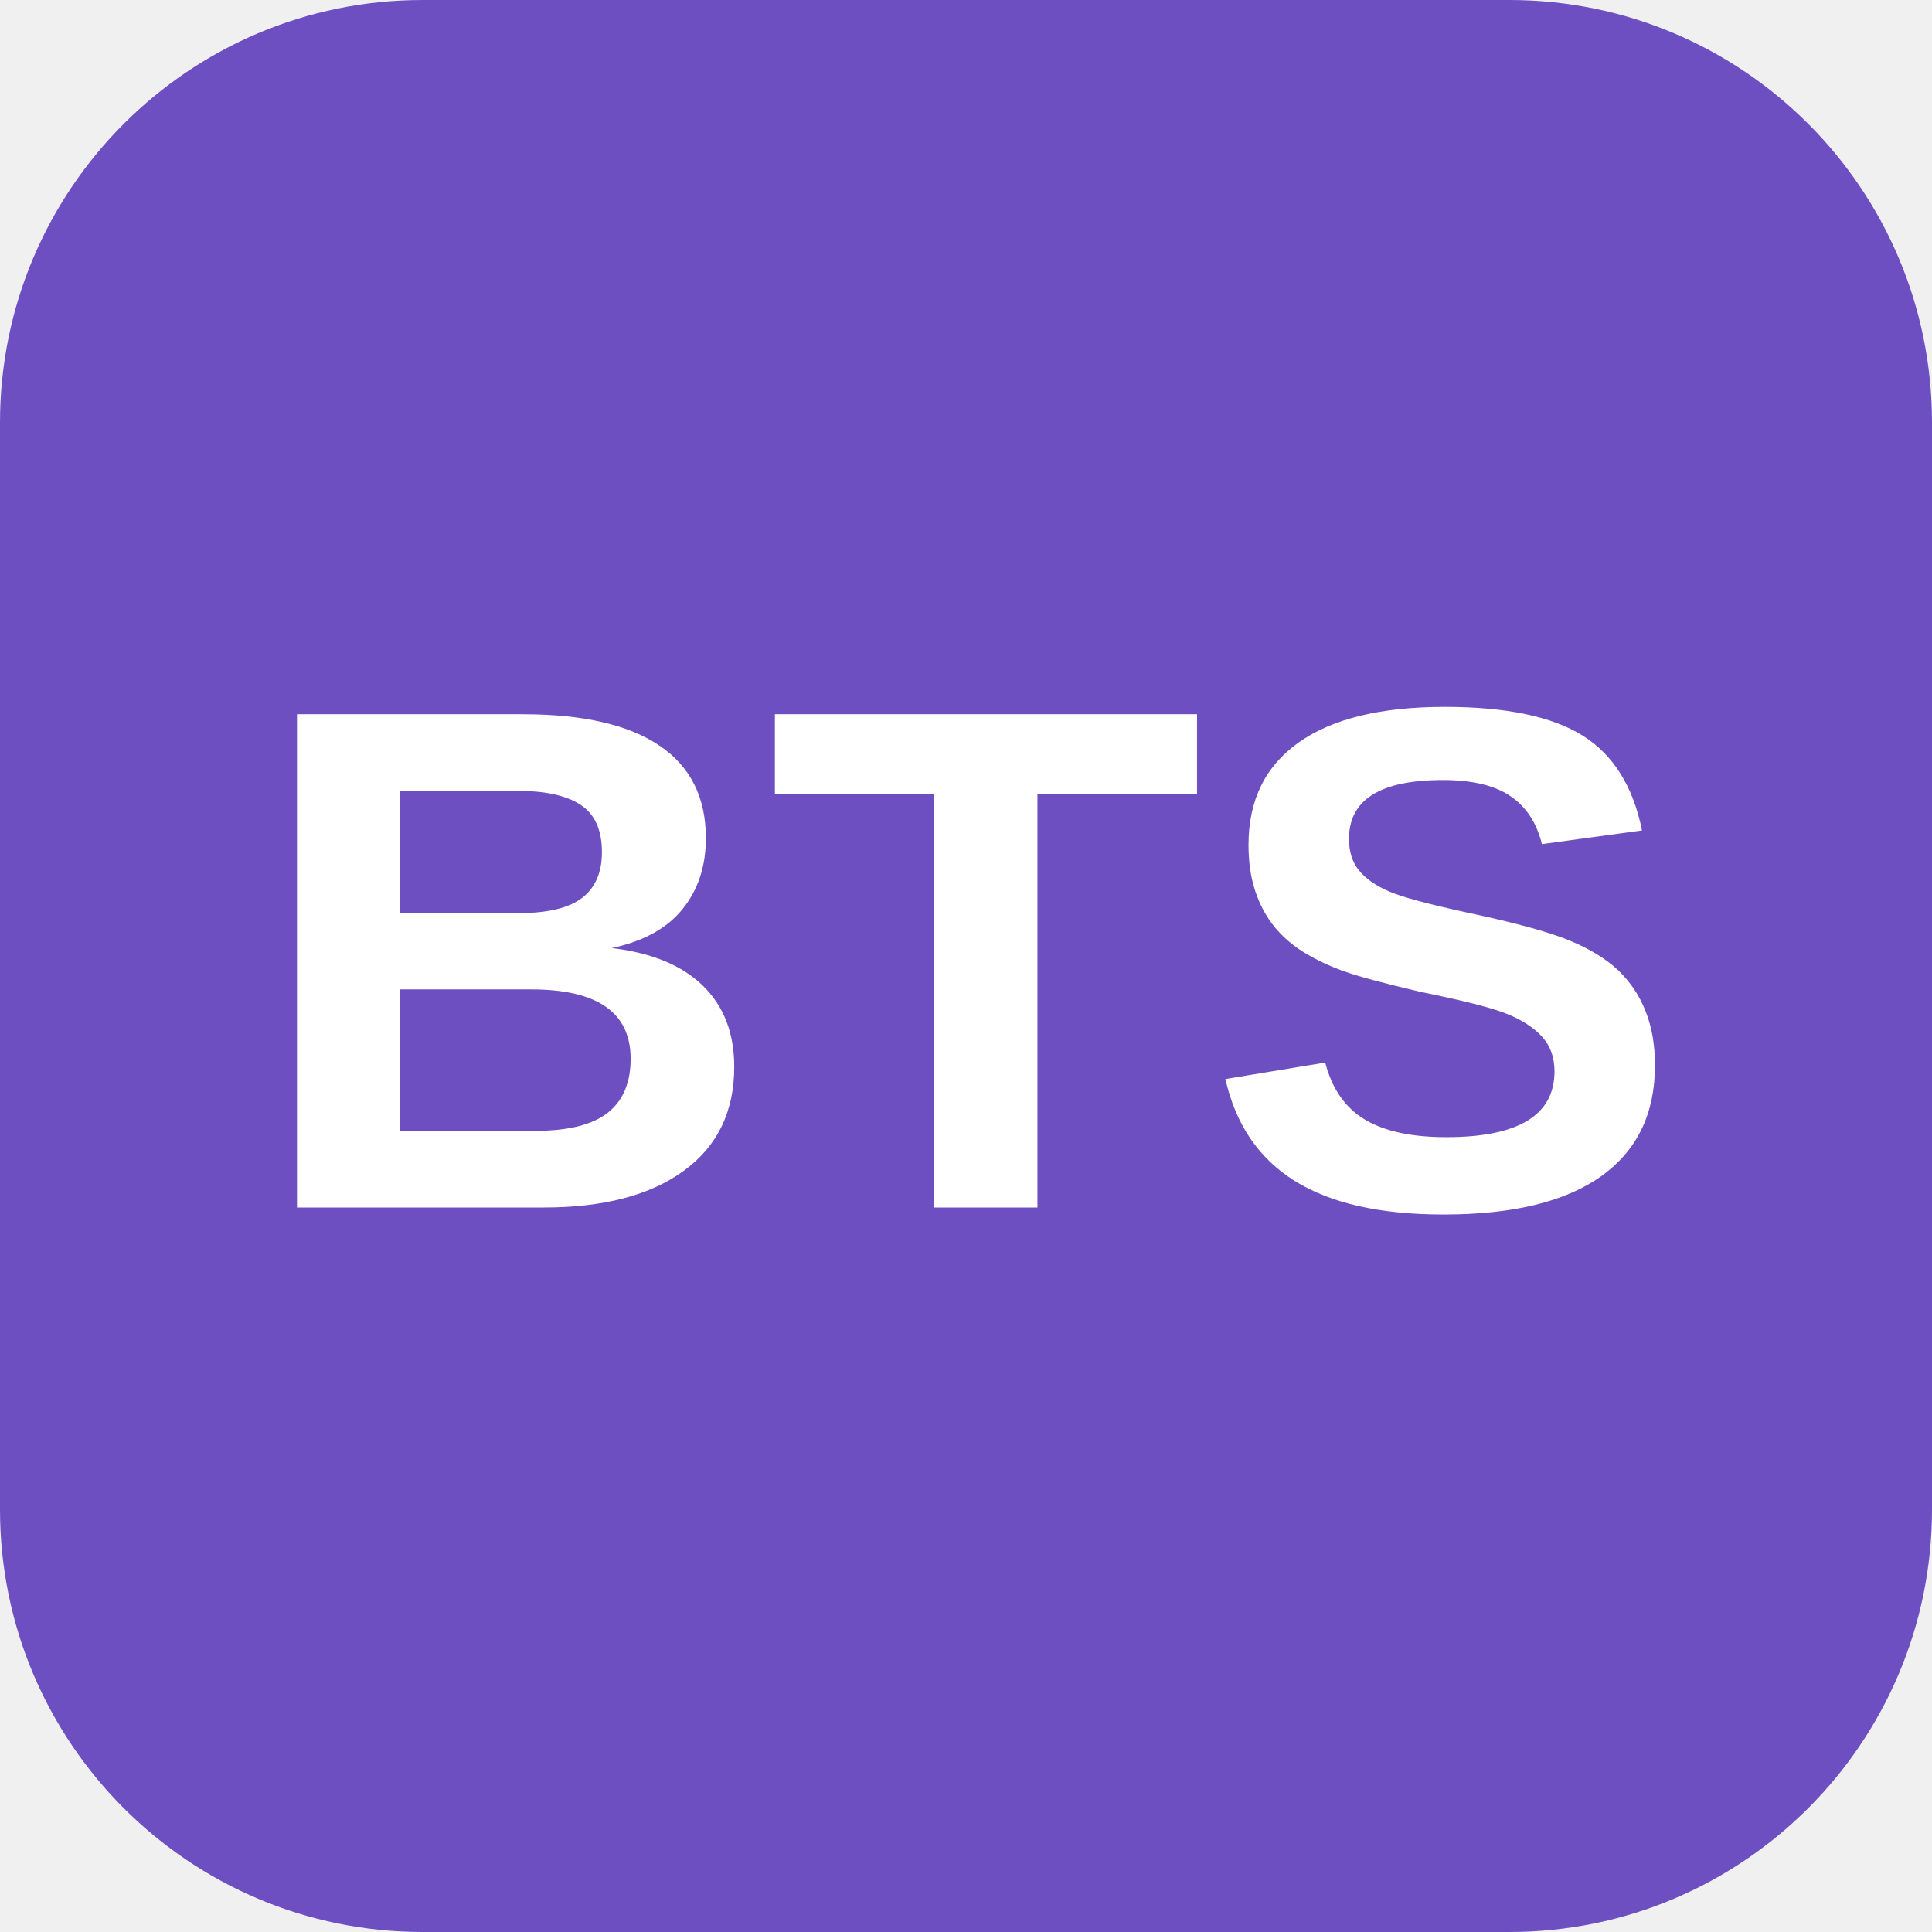
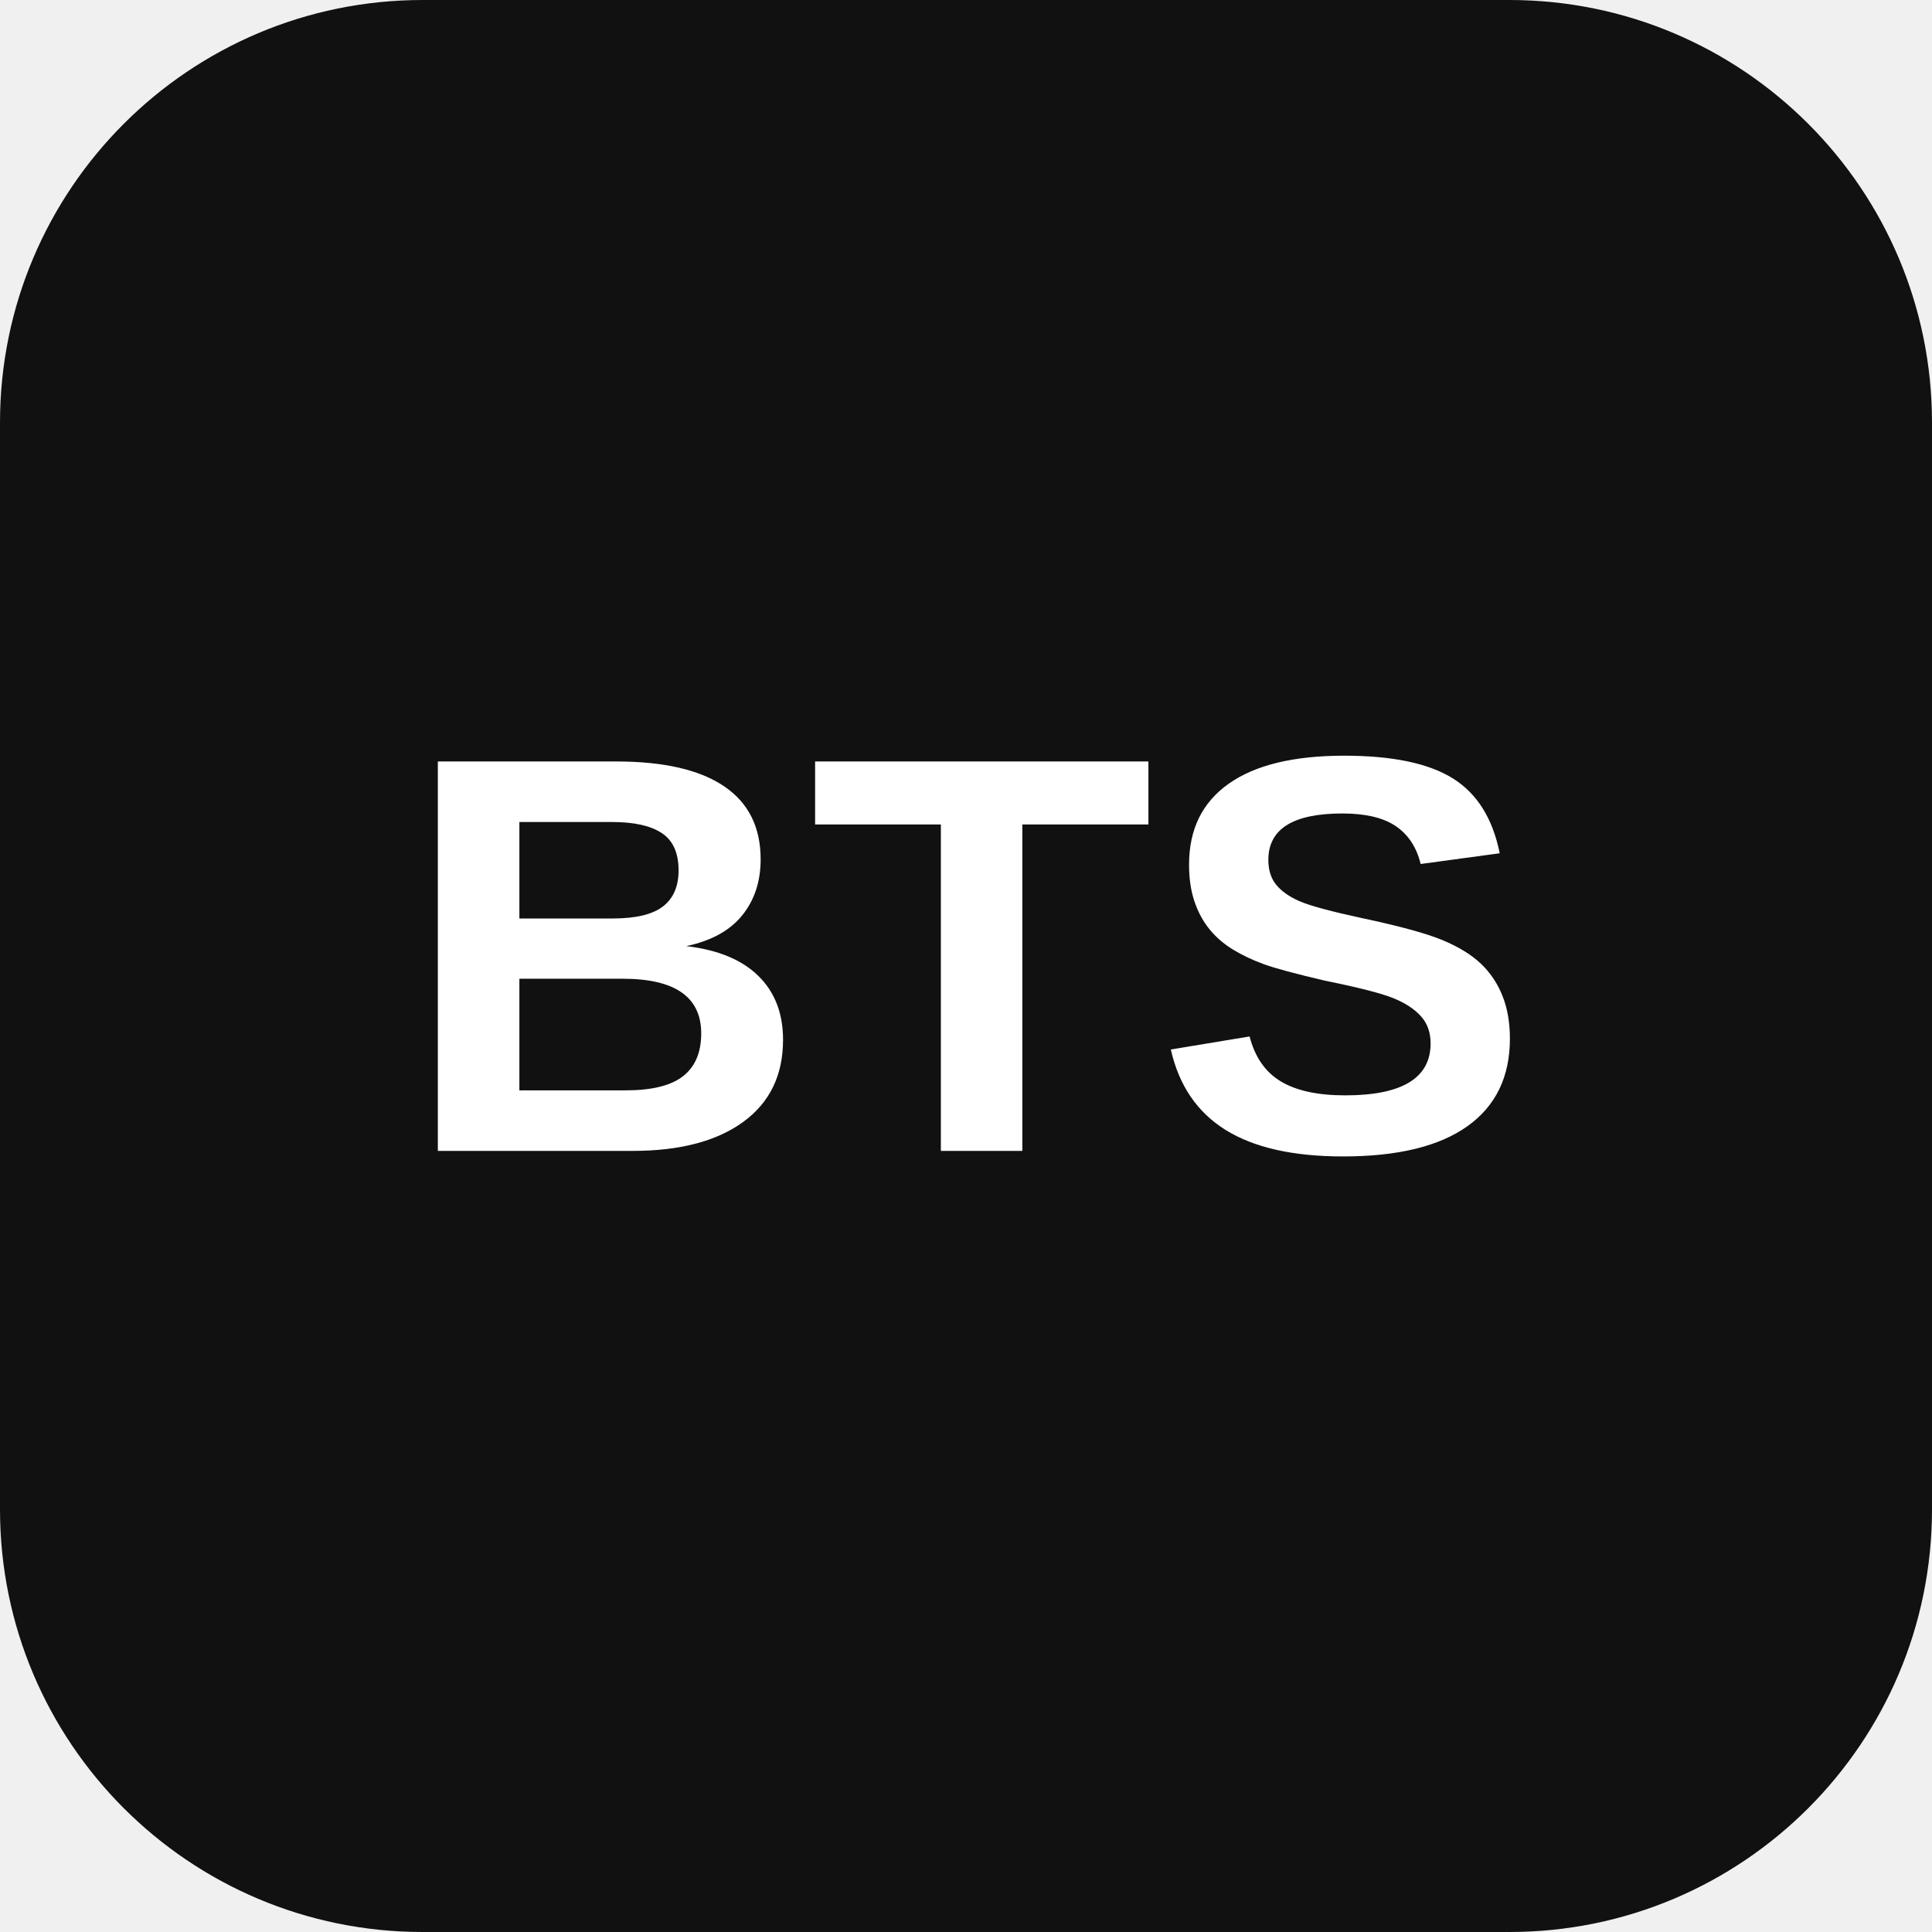
<svg xmlns="http://www.w3.org/2000/svg" viewBox="0 0 512 512">
-   <rect width="512" height="512" rx="112" fill="#6d4fc2" />
-   <text x="256" y="320" font-family="Arial,sans-serif" font-weight="800" font-size="190" text-anchor="middle" fill="#fff">BTS</text>
+   <rect width="512" height="512" rx="112" fill="#111" />
+   <text x="256" y="305" font-family="Arial,Helvetica,sans-serif" font-weight="800" font-size="150" text-anchor="middle" fill="#fff">BTS</text>
</svg>
